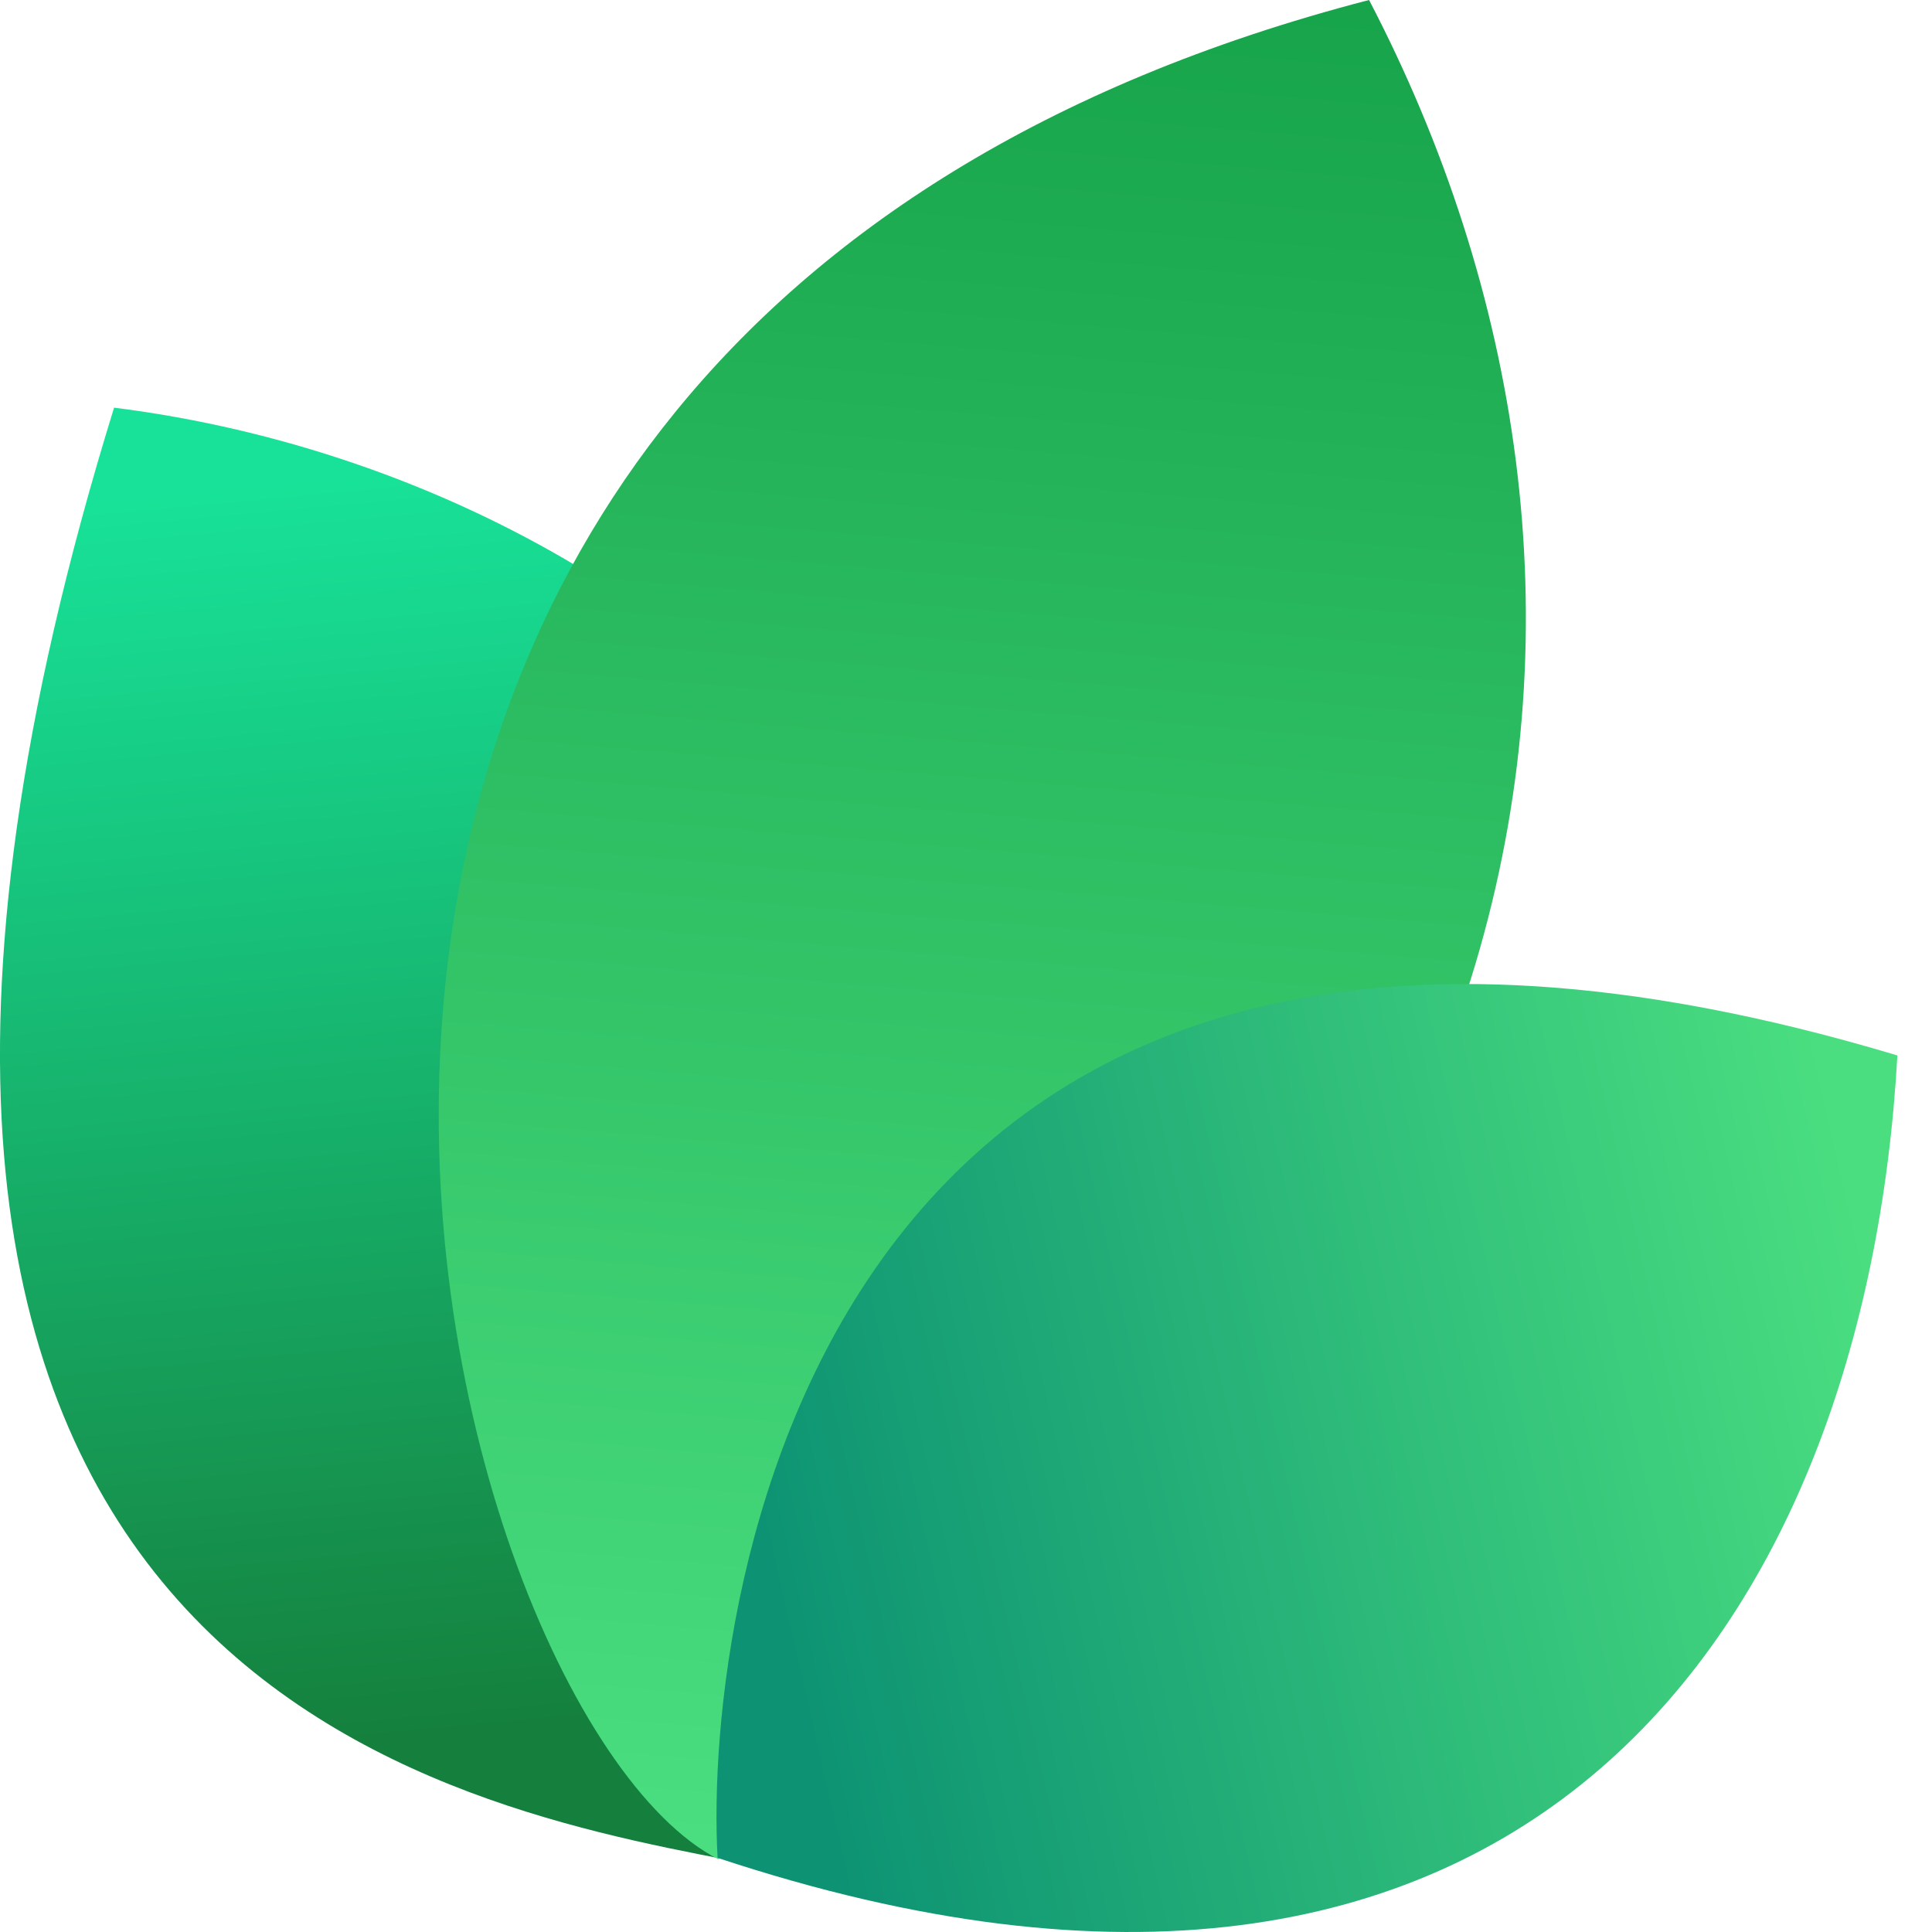
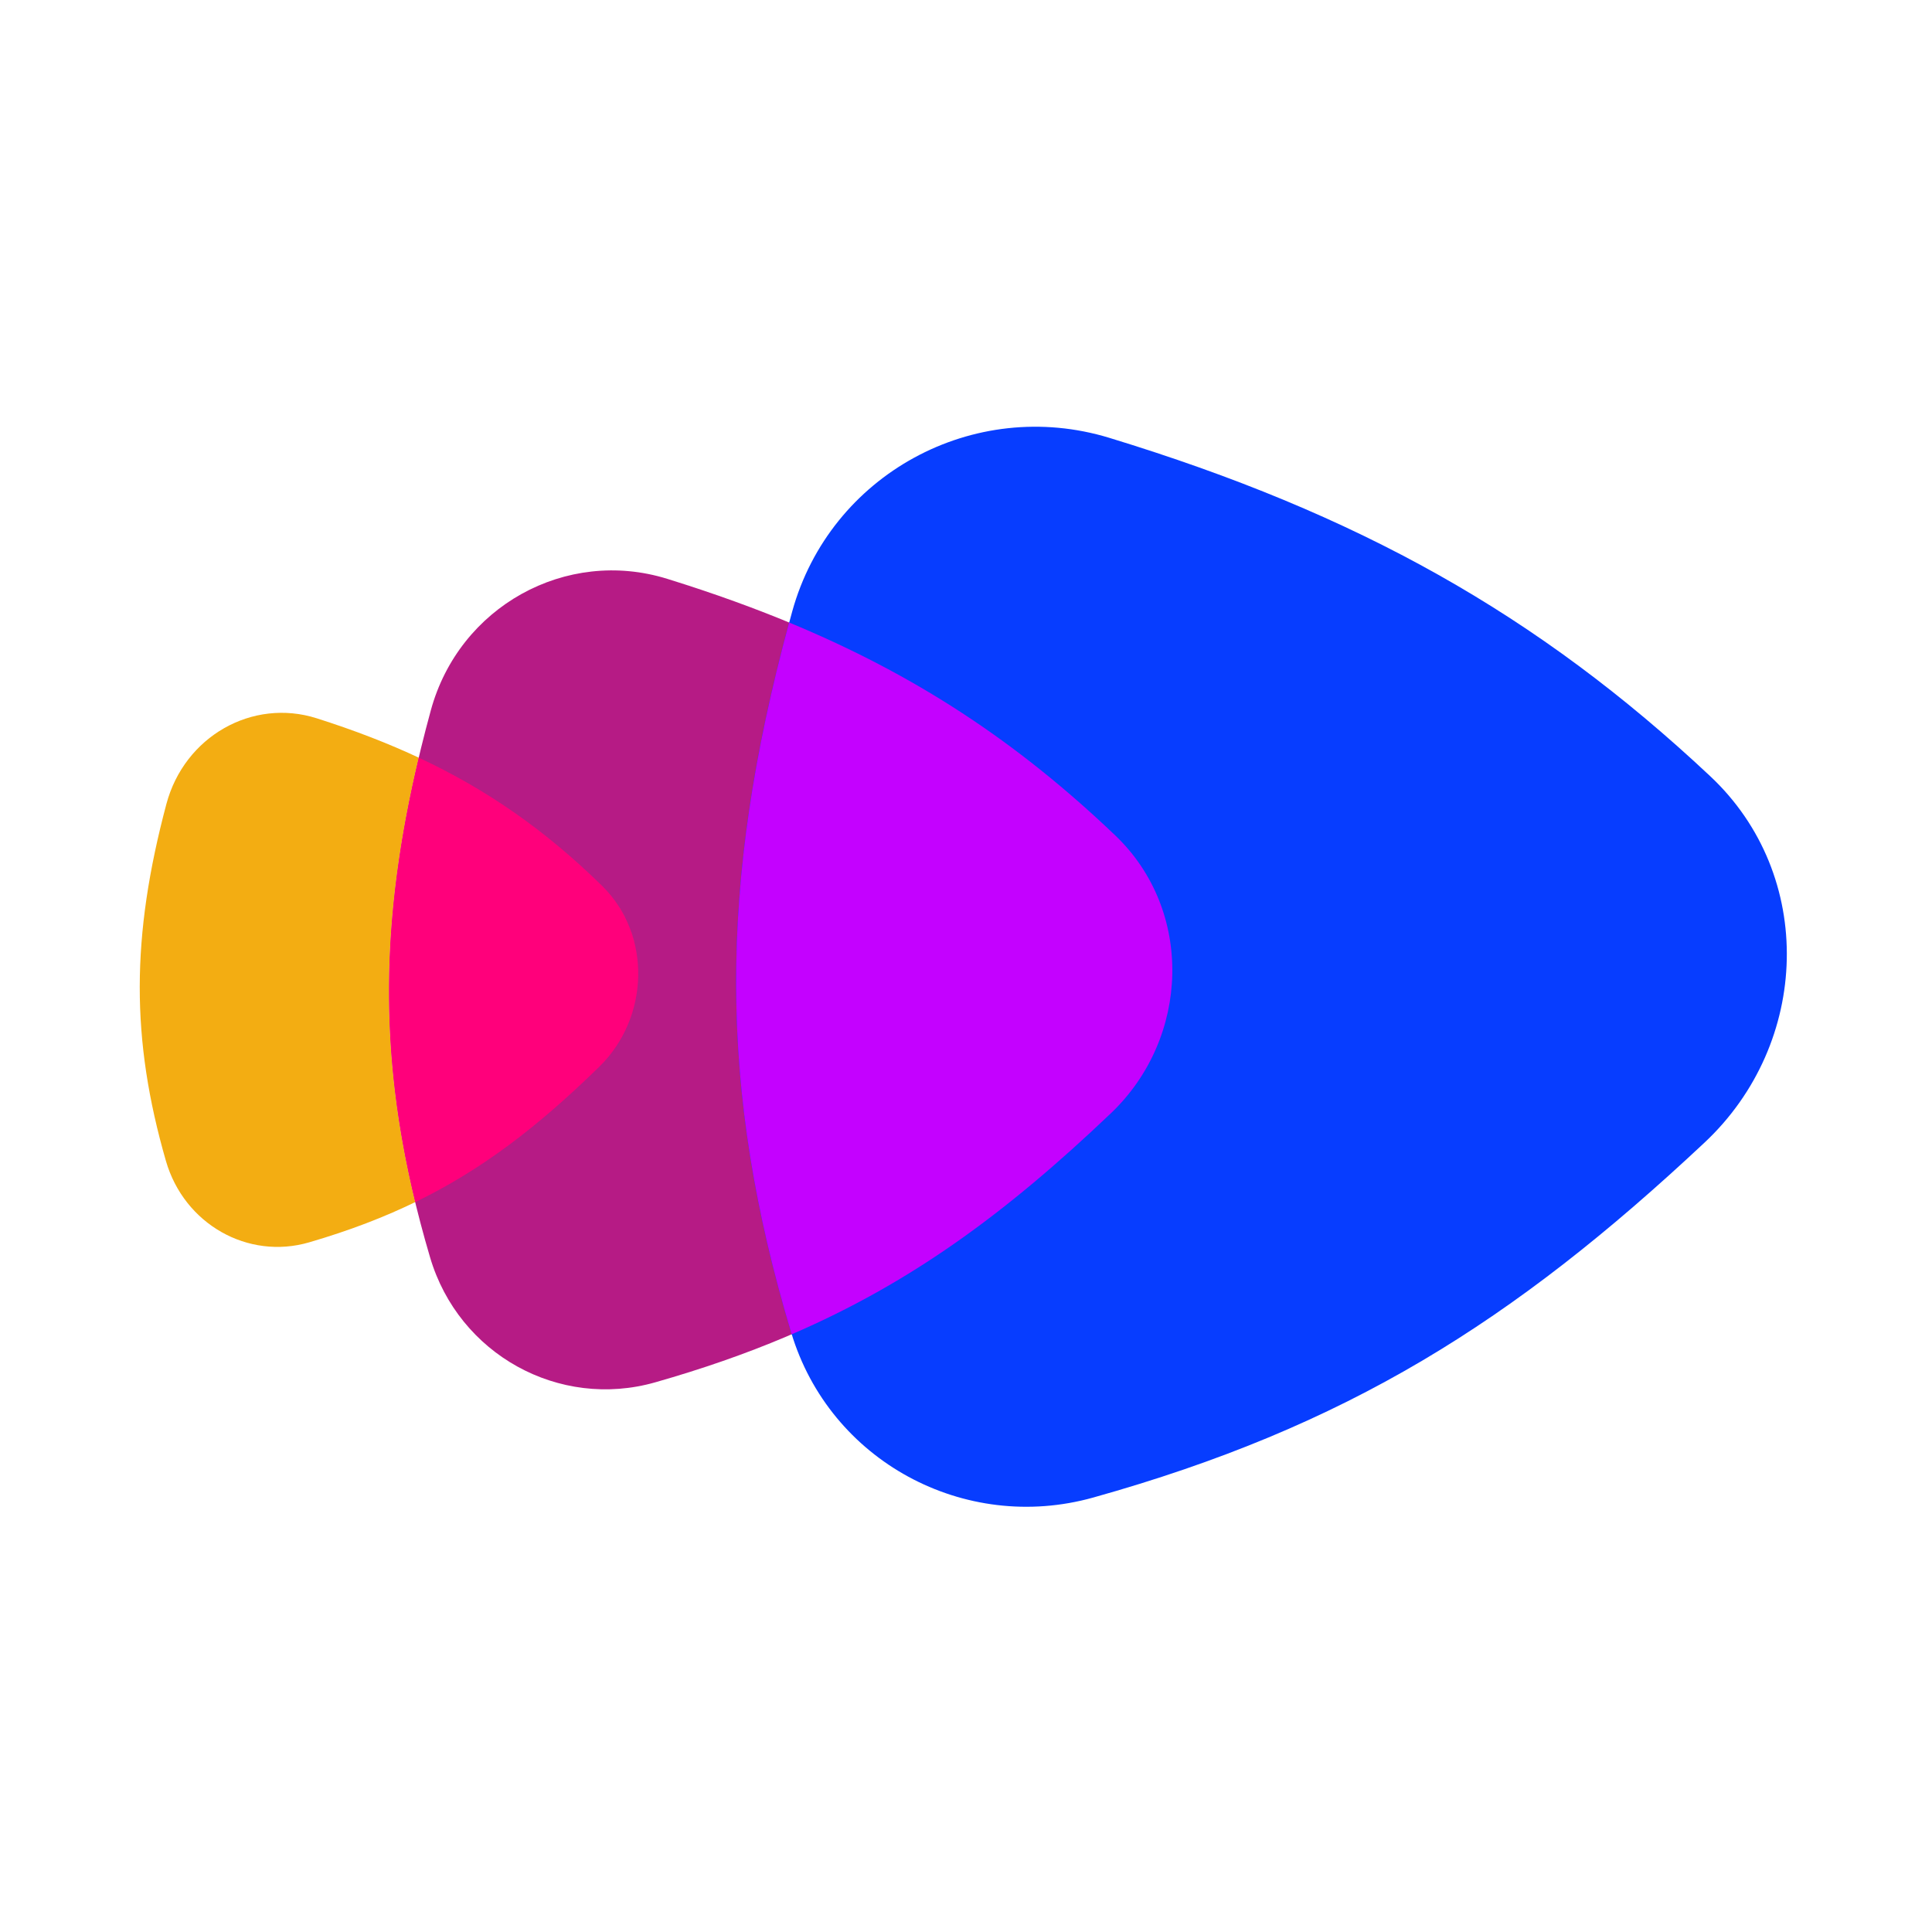
- <svg xmlns="http://www.w3.org/2000/svg" width="24" height="24" viewBox="0 0 24 24" fill="none">
-   <path d="M9.061 23.108C5.268 22.377 -3.391 20.627 1.417 5.064C9.634 6.099 16.973 14.064 9.061 23.108Z" fill="url(#paint0_linear_17557_2021)" />
-   <path d="M8.919 23.094C5.276 21.222 0.784 4.209 17.007 0C20.757 7.193 19.621 16.545 8.919 23.094Z" fill="url(#paint1_linear_17557_2021)" />
-   <path d="M8.914 23.079C8.735 19.882 10.159 9.085 23.57 13.111C23.181 20.123 18.984 26.418 8.914 23.079Z" fill="url(#paint2_linear_17557_2021)" />
-   <defs>
-     <linearGradient id="paint0_linear_17557_2021" x1="3.776" y1="5.916" x2="5.232" y2="21.559" gradientUnits="userSpaceOnUse">
-       <stop stop-color="#18E299" />
-       <stop offset="1" stop-color="#15803D" />
-     </linearGradient>
-     <linearGradient id="paint1_linear_17557_2021" x1="12.171" y1="-0.718" x2="10.19" y2="22.983" gradientUnits="userSpaceOnUse">
-       <stop stop-color="#16A34A" />
-       <stop offset="1" stop-color="#4ADE80" />
-     </linearGradient>
-     <linearGradient id="paint2_linear_17557_2021" x1="23.133" y1="15.353" x2="9.338" y2="18.52" gradientUnits="userSpaceOnUse">
-       <stop stop-color="#4ADE80" />
-       <stop offset="1" stop-color="#0D9373" />
-     </linearGradient>
-   </defs>
+ <svg xmlns="http://www.w3.org/2000/svg" width="824" height="824" viewBox="0 0 824 824" fill="none">
+   <path d="M475.638 356.29C509.283 388.396 507.505 442.683 473.841 474.767C412.896 532.853 359.947 566.645 279.43 589.571C238.471 601.232 195.665 577.701 183.429 536.272C159.958 456.798 160.065 389.763 183.75 302.949C195.816 258.724 241.401 233.468 284.563 246.868C363.607 271.407 420.788 303.949 475.638 356.29Z" fill="#B61B85" />
+   <path d="M729.412 331.05C774.539 373.392 772.155 444.988 727.002 487.302C645.257 563.908 574.236 608.474 466.239 638.709C411.302 654.089 353.886 623.055 337.475 568.417C305.992 463.604 306.135 375.196 337.904 260.702C354.088 202.376 415.232 169.067 473.124 186.739C579.146 219.104 655.842 262.02 729.412 331.05Z" fill="#073DFF" />
+   <path d="M70.959 342.937C78.637 314.095 107.645 297.623 135.112 306.362C151.053 311.434 165.597 317.032 179.139 323.397C178.955 323.311 178.772 323.224 178.587 323.137C162.198 392.003 161.696 449.254 177.082 512.709C177.444 512.533 177.805 512.356 178.166 512.178C164.121 519.081 148.962 524.869 131.845 529.864C105.781 537.469 78.541 522.123 70.754 495.104C55.818 443.273 55.886 399.555 70.959 342.937ZM182.18 510.159C180.998 510.767 179.808 511.368 178.61 511.96C179.808 511.368 180.998 510.767 182.18 510.159ZM186.025 508.137C184.862 508.763 183.691 509.379 182.513 509.987C183.691 509.379 184.862 508.763 186.025 508.137ZM189.851 506.036C188.711 506.675 187.565 507.306 186.413 507.928C187.565 507.306 188.711 506.675 189.851 506.036ZM193.793 503.776C192.62 504.464 191.439 505.142 190.252 505.81C191.439 505.142 192.62 504.464 193.793 503.776ZM197.582 501.51C196.389 502.237 195.191 502.956 193.987 503.663C195.191 502.956 196.389 502.237 197.582 501.51ZM201.178 499.272C200.507 499.698 199.834 500.12 199.16 500.539C199.834 500.12 200.507 499.698 201.178 499.272ZM204.718 496.985C203.638 497.696 202.553 498.398 201.464 499.091C202.553 498.398 203.638 497.696 204.718 496.985ZM208.194 494.657C207.774 494.943 207.354 495.227 206.933 495.51C207.354 495.227 207.774 494.943 208.194 494.657ZM212.06 491.97C211.445 492.406 210.828 492.839 210.21 493.268C210.828 492.839 211.444 492.406 212.06 491.97ZM215.055 489.819C214.729 490.057 214.402 490.294 214.075 490.53C214.402 490.294 214.729 490.057 215.055 489.819ZM218.891 486.972C218.421 487.327 217.951 487.68 217.48 488.031C217.951 487.68 218.421 487.327 218.891 486.972ZM221.929 484.649C221.974 484.614 222.019 484.579 222.064 484.544C222.019 484.579 221.974 484.614 221.929 484.649ZM271.838 421.638H271.839H271.838ZM272.196 416.364C272.187 416.804 272.173 417.244 272.154 417.684C272.173 417.244 272.187 416.804 272.196 416.364ZM271.284 405.208C271.445 406.072 271.585 406.94 271.704 407.811C271.585 406.941 271.445 406.073 271.284 405.209V405.208ZM269.037 396.93C269.711 398.799 270.278 400.701 270.737 402.627C270.635 402.199 270.527 401.773 270.415 401.347C270.358 401.135 270.301 400.922 270.242 400.71C270.065 400.073 269.876 399.44 269.675 398.809C269.608 398.599 269.541 398.39 269.471 398.18C269.332 397.762 269.186 397.346 269.037 396.93ZM267.543 393.239C267.635 393.441 267.725 393.644 267.813 393.847L268.074 394.459C267.902 394.051 267.726 393.644 267.543 393.24V393.239ZM263.681 386.199C264.793 387.894 265.796 389.641 266.688 391.433L266.981 392.032C266.016 390.03 264.916 388.082 263.681 386.199ZM256.705 377.725L256.706 377.724C258.88 379.851 260.822 382.127 262.534 384.522C260.822 382.127 258.879 379.852 256.705 377.725ZM247.822 369.348C249.252 370.647 250.678 371.966 252.1 373.305C250.678 371.966 249.252 370.647 247.822 369.348ZM244.769 366.613C245.647 367.39 246.524 368.174 247.399 368.966C246.524 368.174 245.647 367.39 244.769 366.613ZM241.247 363.546C241.609 363.857 241.972 364.169 242.334 364.482C241.972 364.169 241.609 363.857 241.247 363.546ZM238.295 361.048C238.445 361.173 238.594 361.298 238.744 361.424C238.594 361.298 238.445 361.173 238.295 361.048ZM234.773 358.155C235.075 358.399 235.376 358.644 235.677 358.889C235.376 358.644 235.075 358.399 234.773 358.155ZM215.962 344.233C216.148 344.358 216.332 344.485 216.517 344.61C216.332 344.485 216.148 344.358 215.962 344.233ZM199.369 333.905C199.684 334.085 199.998 334.266 200.312 334.448C199.998 334.266 199.684 334.085 199.369 333.905ZM198.877 500.714C198.489 500.954 198.101 501.193 197.711 501.431C198.101 501.193 198.489 500.954 198.877 500.714Z" fill="#F3AD12" />
+   <path d="M178.588 323.137C208.02 336.898 232.713 354.261 256.706 377.725C278.116 398.664 276.985 434.068 255.563 454.993C229.404 480.544 205.558 498.886 177.083 512.709C161.698 449.254 162.199 392.003 178.588 323.137Z" fill="#FF007B" />
+   <path d="M336.585 265.509C390.172 287.678 433.591 316.166 475.638 356.291C509.282 388.396 507.505 442.682 473.841 474.767C428.863 517.635 388.239 547.269 337.675 569.071C337.608 568.853 337.541 568.636 337.475 568.417C306.435 465.076 306.138 377.681 336.585 265.509Z" fill="#C401FF" />
</svg>
